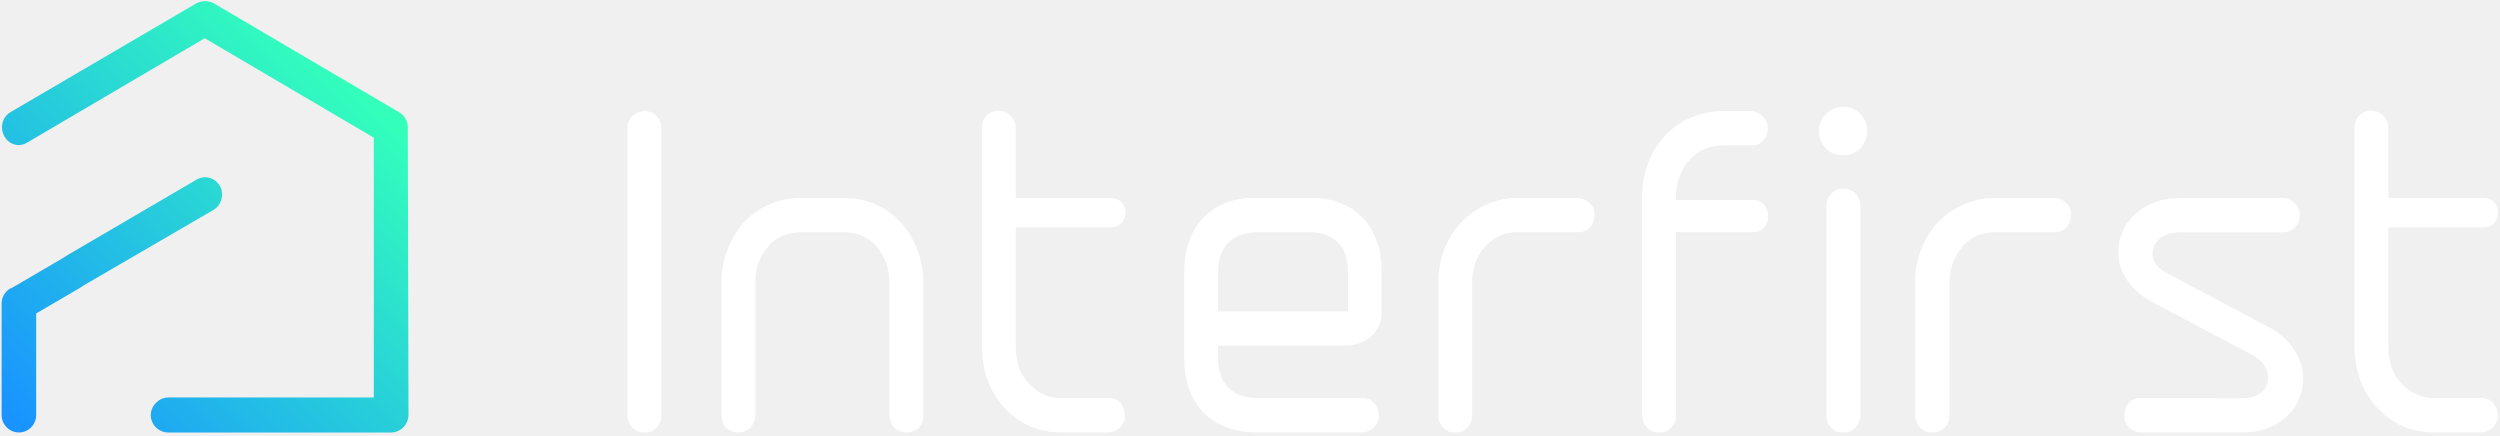
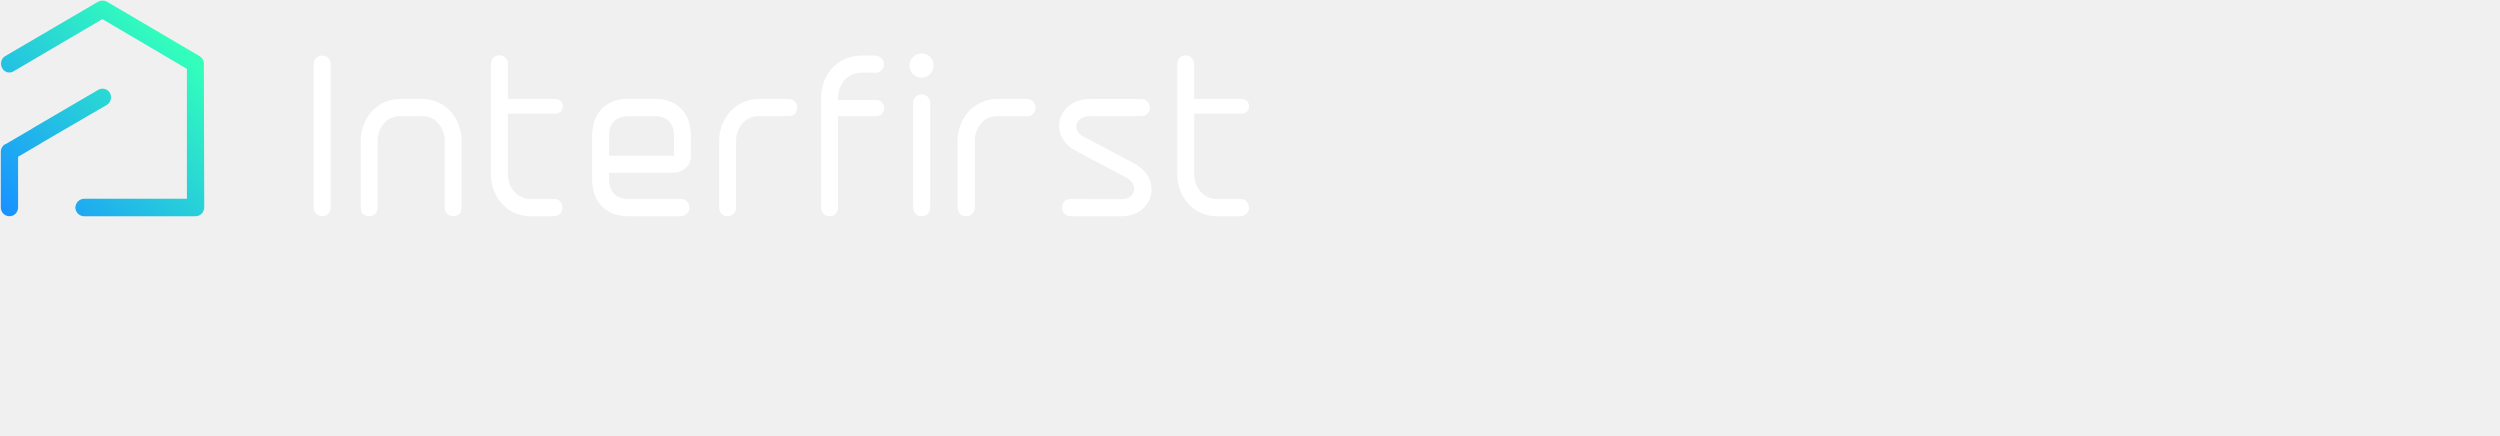
- <svg xmlns="http://www.w3.org/2000/svg" width="155px" height="27px" viewBox="0 0 155 27">
+ <svg xmlns="http://www.w3.org/2000/svg" width="310px" height="54px" viewBox="0 0 310 54">
  <defs>
    <linearGradient x1="11.451%" y1="104.023%" x2="88.458%" y2="21.274%" id="linearGradient-1">
      <stop stop-color="#1994FF" offset="0%" />
      <stop stop-color="#33FFBB" offset="100%" />
    </linearGradient>
  </defs>
  <g id="Page-1" stroke="none" stroke-width="1" fill="none" fill-rule="evenodd">
    <g id="Retails" transform="translate(-214, -39)" fill-rule="nonzero">
      <g id="Group-7" transform="translate(214, 37)">
        <g id="121" transform="translate(0, 2)">
          <path d="M39.972,26.813 C39.684,26.825 39.405,26.714 39.202,26.508 C38.999,26.301 38.89,26.018 38.902,25.727 L38.902,7.972 C38.89,7.68 38.999,7.397 39.203,7.191 C39.416,7.001 39.688,6.894 39.972,6.886 C40.252,6.885 40.521,7.001 40.715,7.206 C40.91,7.411 41.013,7.688 41.001,7.972 L41.001,25.727 C41.013,26.019 40.904,26.302 40.701,26.509 C40.518,26.721 40.248,26.834 39.972,26.813 L39.972,26.813 Z M114.267,26.813 C113.991,26.833 113.721,26.72 113.539,26.509 C113.336,26.302 113.227,26.018 113.24,25.727 L113.24,12.789 C113.221,12.496 113.334,12.21 113.547,12.01 C113.729,11.798 113.999,11.686 114.275,11.705 C114.564,11.685 114.847,11.797 115.046,12.01 C115.24,12.222 115.348,12.5 115.349,12.789 L115.349,25.727 C115.34,26.015 115.234,26.291 115.048,26.509 C114.849,26.722 114.566,26.833 114.277,26.813 L114.267,26.813 Z M114.267,9.621 C113.866,9.636 113.476,9.478 113.196,9.186 C112.926,8.891 112.773,8.505 112.768,8.102 C112.76,7.7 112.934,7.316 113.24,7.061 C113.503,6.77 113.879,6.611 114.267,6.626 C114.66,6.616 115.041,6.767 115.323,7.044 C115.605,7.322 115.764,7.703 115.765,8.102 C115.763,8.503 115.615,8.889 115.349,9.186 C115.064,9.471 114.678,9.628 114.277,9.621 L114.267,9.621 Z M127.458,14.397 C127.717,14.389 127.962,14.28 128.143,14.093 C128.316,13.87 128.406,13.594 128.4,13.311 C128.419,13.032 128.309,12.759 128.101,12.574 C127.88,12.367 127.587,12.258 127.286,12.27 L123.786,12.27 C122.871,12.249 121.969,12.489 121.182,12.964 C120.418,13.418 119.794,14.08 119.38,14.874 C118.942,15.701 118.721,16.628 118.737,17.566 L118.737,25.727 C118.745,26.015 118.851,26.291 119.038,26.509 C119.237,26.722 119.52,26.833 119.809,26.813 C120.096,26.825 120.376,26.714 120.58,26.509 C120.765,26.291 120.87,26.015 120.878,25.727 L120.878,17.566 C120.845,16.721 121.137,15.895 121.693,15.264 C122.206,14.655 122.935,14.397 123.792,14.397 L127.458,14.397 Z M84.509,24.686 C84.771,24.675 85.024,24.787 85.194,24.99 C85.38,25.208 85.486,25.484 85.494,25.772 C85.489,26.056 85.364,26.324 85.152,26.509 C84.931,26.716 84.638,26.825 84.337,26.813 L77.961,26.813 C75.219,26.813 73.421,25.163 73.421,22.211 L73.421,16.872 C73.421,14.135 74.963,12.487 77.36,12.27 L81.729,12.27 C84.133,12.487 85.669,14.135 85.669,16.872 L85.669,19.347 C85.669,20.648 84.599,21.429 83.4,21.429 L75.519,21.429 L75.519,22.211 C75.519,23.991 76.633,24.686 77.961,24.686 L84.509,24.686 Z M81.169,14.397 L77.965,14.397 C76.637,14.397 75.523,15.092 75.523,16.833 L75.523,19.308 L83.574,19.308 L83.574,16.827 C83.574,15.092 82.504,14.391 81.171,14.391 L81.169,14.397 Z M132.693,24.686 C132.417,24.666 132.147,24.779 131.964,24.99 C131.792,25.213 131.701,25.489 131.708,25.772 C131.697,26.05 131.806,26.32 132.008,26.509 C132.228,26.716 132.521,26.826 132.821,26.813 L139.073,26.813 C143.057,26.813 144.298,22.124 140.529,20.213 L134.405,16.965 C132.821,16.226 133.336,14.403 135.134,14.403 L141.601,14.403 C141.861,14.404 142.11,14.294 142.286,14.099 C142.489,13.892 142.598,13.609 142.586,13.317 C142.591,13.031 142.464,12.759 142.244,12.58 C142.027,12.367 141.732,12.256 141.43,12.276 L135.134,12.276 C131.151,12.276 129.695,16.965 133.721,18.874 L139.63,22 C141.172,22.782 140.874,24.692 139.073,24.692 L132.693,24.686 Z M51.408,12.27 L49.736,12.27 C48.821,12.248 47.919,12.489 47.133,12.964 C46.382,13.421 45.773,14.083 45.377,14.874 C44.938,15.701 44.717,16.628 44.734,17.566 L44.734,25.727 C44.728,26.01 44.819,26.287 44.992,26.509 C45.428,26.915 46.098,26.915 46.534,26.509 C46.719,26.291 46.824,26.015 46.832,25.727 L46.832,17.566 C46.8,16.721 47.092,15.895 47.647,15.264 C48.16,14.655 48.889,14.397 49.744,14.397 L52.229,14.397 C53.086,14.397 53.813,14.657 54.328,15.264 C54.883,15.896 55.175,16.721 55.141,17.566 L55.141,25.727 C55.149,26.015 55.255,26.291 55.442,26.509 C55.877,26.915 56.548,26.915 56.984,26.509 C57.156,26.286 57.247,26.01 57.24,25.727 L57.24,17.566 C57.256,16.628 57.035,15.701 56.597,14.874 C56.2,14.083 55.592,13.421 54.841,12.964 C54.055,12.489 53.152,12.248 52.237,12.27 L51.408,12.27 Z M97.868,14.397 C98.141,14.397 98.403,14.288 98.597,14.093 C98.77,13.87 98.86,13.594 98.854,13.311 C98.882,13.024 98.757,12.744 98.527,12.574 C98.311,12.361 98.015,12.25 97.714,12.27 L94.192,12.27 C93.288,12.252 92.397,12.492 91.622,12.964 C90.857,13.418 90.233,14.08 89.82,14.874 C89.382,15.701 89.16,16.628 89.177,17.566 L89.177,25.727 C89.165,26.019 89.274,26.302 89.477,26.509 C89.659,26.721 89.928,26.834 90.204,26.813 C90.493,26.833 90.776,26.722 90.975,26.509 C91.179,26.302 91.288,26.019 91.276,25.727 L91.276,17.566 C91.242,16.721 91.534,15.896 92.089,15.264 C92.628,14.676 93.396,14.358 94.188,14.397 L97.868,14.397 Z M108.624,9.014 C108.887,9.025 109.139,8.912 109.309,8.709 C109.502,8.496 109.609,8.217 109.609,7.927 C109.596,7.646 109.473,7.381 109.267,7.191 C109.046,6.983 108.753,6.874 108.452,6.886 L106.826,6.886 C105.925,6.889 105.04,7.128 104.257,7.58 C103.501,8.047 102.88,8.705 102.454,9.491 C102.023,10.335 101.803,11.274 101.813,12.225 L101.813,25.727 C101.821,26.015 101.927,26.291 102.112,26.509 C102.306,26.729 102.593,26.842 102.883,26.813 C103.159,26.833 103.429,26.72 103.612,26.509 C103.815,26.302 103.924,26.019 103.912,25.727 L103.912,14.397 L108.664,14.397 C109.95,14.397 109.95,12.4 108.664,12.4 L103.914,12.4 L103.914,12.225 C103.895,11.381 104.188,10.561 104.735,9.925 C105.274,9.331 106.038,9 106.834,9.014 L108.624,9.014 Z M153.893,24.686 C154.155,24.675 154.408,24.787 154.577,24.99 C154.764,25.208 154.87,25.484 154.878,25.772 C154.873,26.056 154.748,26.324 154.535,26.509 C154.314,26.716 154.021,26.825 153.72,26.813 L150.981,26.813 C150.066,26.834 149.164,26.594 148.377,26.119 C147.646,25.639 147.042,24.982 146.621,24.209 C146.183,23.367 145.962,22.426 145.978,21.474 L145.978,7.972 C145.972,7.689 146.064,7.413 146.237,7.191 C146.543,6.867 147.014,6.768 147.421,6.941 C147.829,7.115 148.09,7.524 148.077,7.972 L148.077,12.27 L153.945,12.27 C154.199,12.255 154.447,12.349 154.63,12.53 C154.974,12.894 154.974,13.469 154.63,13.833 C154.447,14.013 154.199,14.108 153.945,14.093 L148.077,14.093 L148.077,21.474 C148.077,22.428 148.335,23.21 148.892,23.774 C149.426,24.375 150.193,24.708 150.991,24.686 L153.893,24.686 Z M68.753,24.686 C69.029,24.666 69.298,24.779 69.48,24.99 C69.653,25.212 69.744,25.489 69.738,25.772 C69.749,26.05 69.639,26.32 69.438,26.509 C69.217,26.716 68.925,26.825 68.625,26.813 L65.885,26.813 C64.967,26.836 64.061,26.596 63.272,26.119 C62.53,25.651 61.925,24.992 61.517,24.209 C61.081,23.366 60.861,22.426 60.879,21.474 L60.879,7.972 C60.872,7.689 60.963,7.413 61.135,7.191 C61.442,6.868 61.912,6.769 62.32,6.942 C62.727,7.115 62.989,7.524 62.977,7.972 L62.977,12.27 L68.845,12.27 C69.098,12.263 69.343,12.357 69.53,12.53 C69.871,12.895 69.871,13.467 69.53,13.833 C69.343,14.006 69.098,14.099 68.845,14.093 L62.977,14.093 L62.977,21.474 C62.977,22.428 63.234,23.21 63.79,23.774 C64.319,24.381 65.087,24.715 65.885,24.686 L68.753,24.686 Z" id="Shape" fill="#FFFFFF" />
          <path d="M1.686,8.839 C1.45,8.987 1.164,9.03 0.896,8.956 C0.628,8.882 0.402,8.698 0.272,8.449 C-0.022,7.944 0.129,7.293 0.615,6.973 L12.178,0.203 C12.514,0.028 12.913,0.028 13.249,0.203 L24.77,6.975 C25.086,7.168 25.281,7.513 25.283,7.887 L25.327,25.729 C25.318,26.325 24.843,26.807 24.255,26.815 L10.413,26.815 C9.826,26.805 9.353,26.325 9.344,25.729 C9.367,25.14 9.832,24.667 10.413,24.643 L23.176,24.643 L23.176,8.536 L12.692,2.371 L1.686,8.839 Z M4.089,15.873 L12.178,11.141 C12.421,10.994 12.713,10.953 12.986,11.026 C13.26,11.1 13.493,11.281 13.634,11.531 C13.913,12.048 13.744,12.697 13.249,13.007 L5.111,17.739 L5.069,17.783 L2.243,19.434 L2.243,25.727 C2.243,26.327 1.763,26.813 1.172,26.813 C0.58,26.813 0.1,26.327 0.1,25.727 L0.1,18.825 C0.098,18.427 0.312,18.06 0.657,17.871 L0.701,17.871 L4.041,15.916 L4.041,15.916 L4.089,15.873 Z" id="Shape" fill="url(#linearGradient-1)" />
        </g>
      </g>
    </g>
  </g>
</svg>
